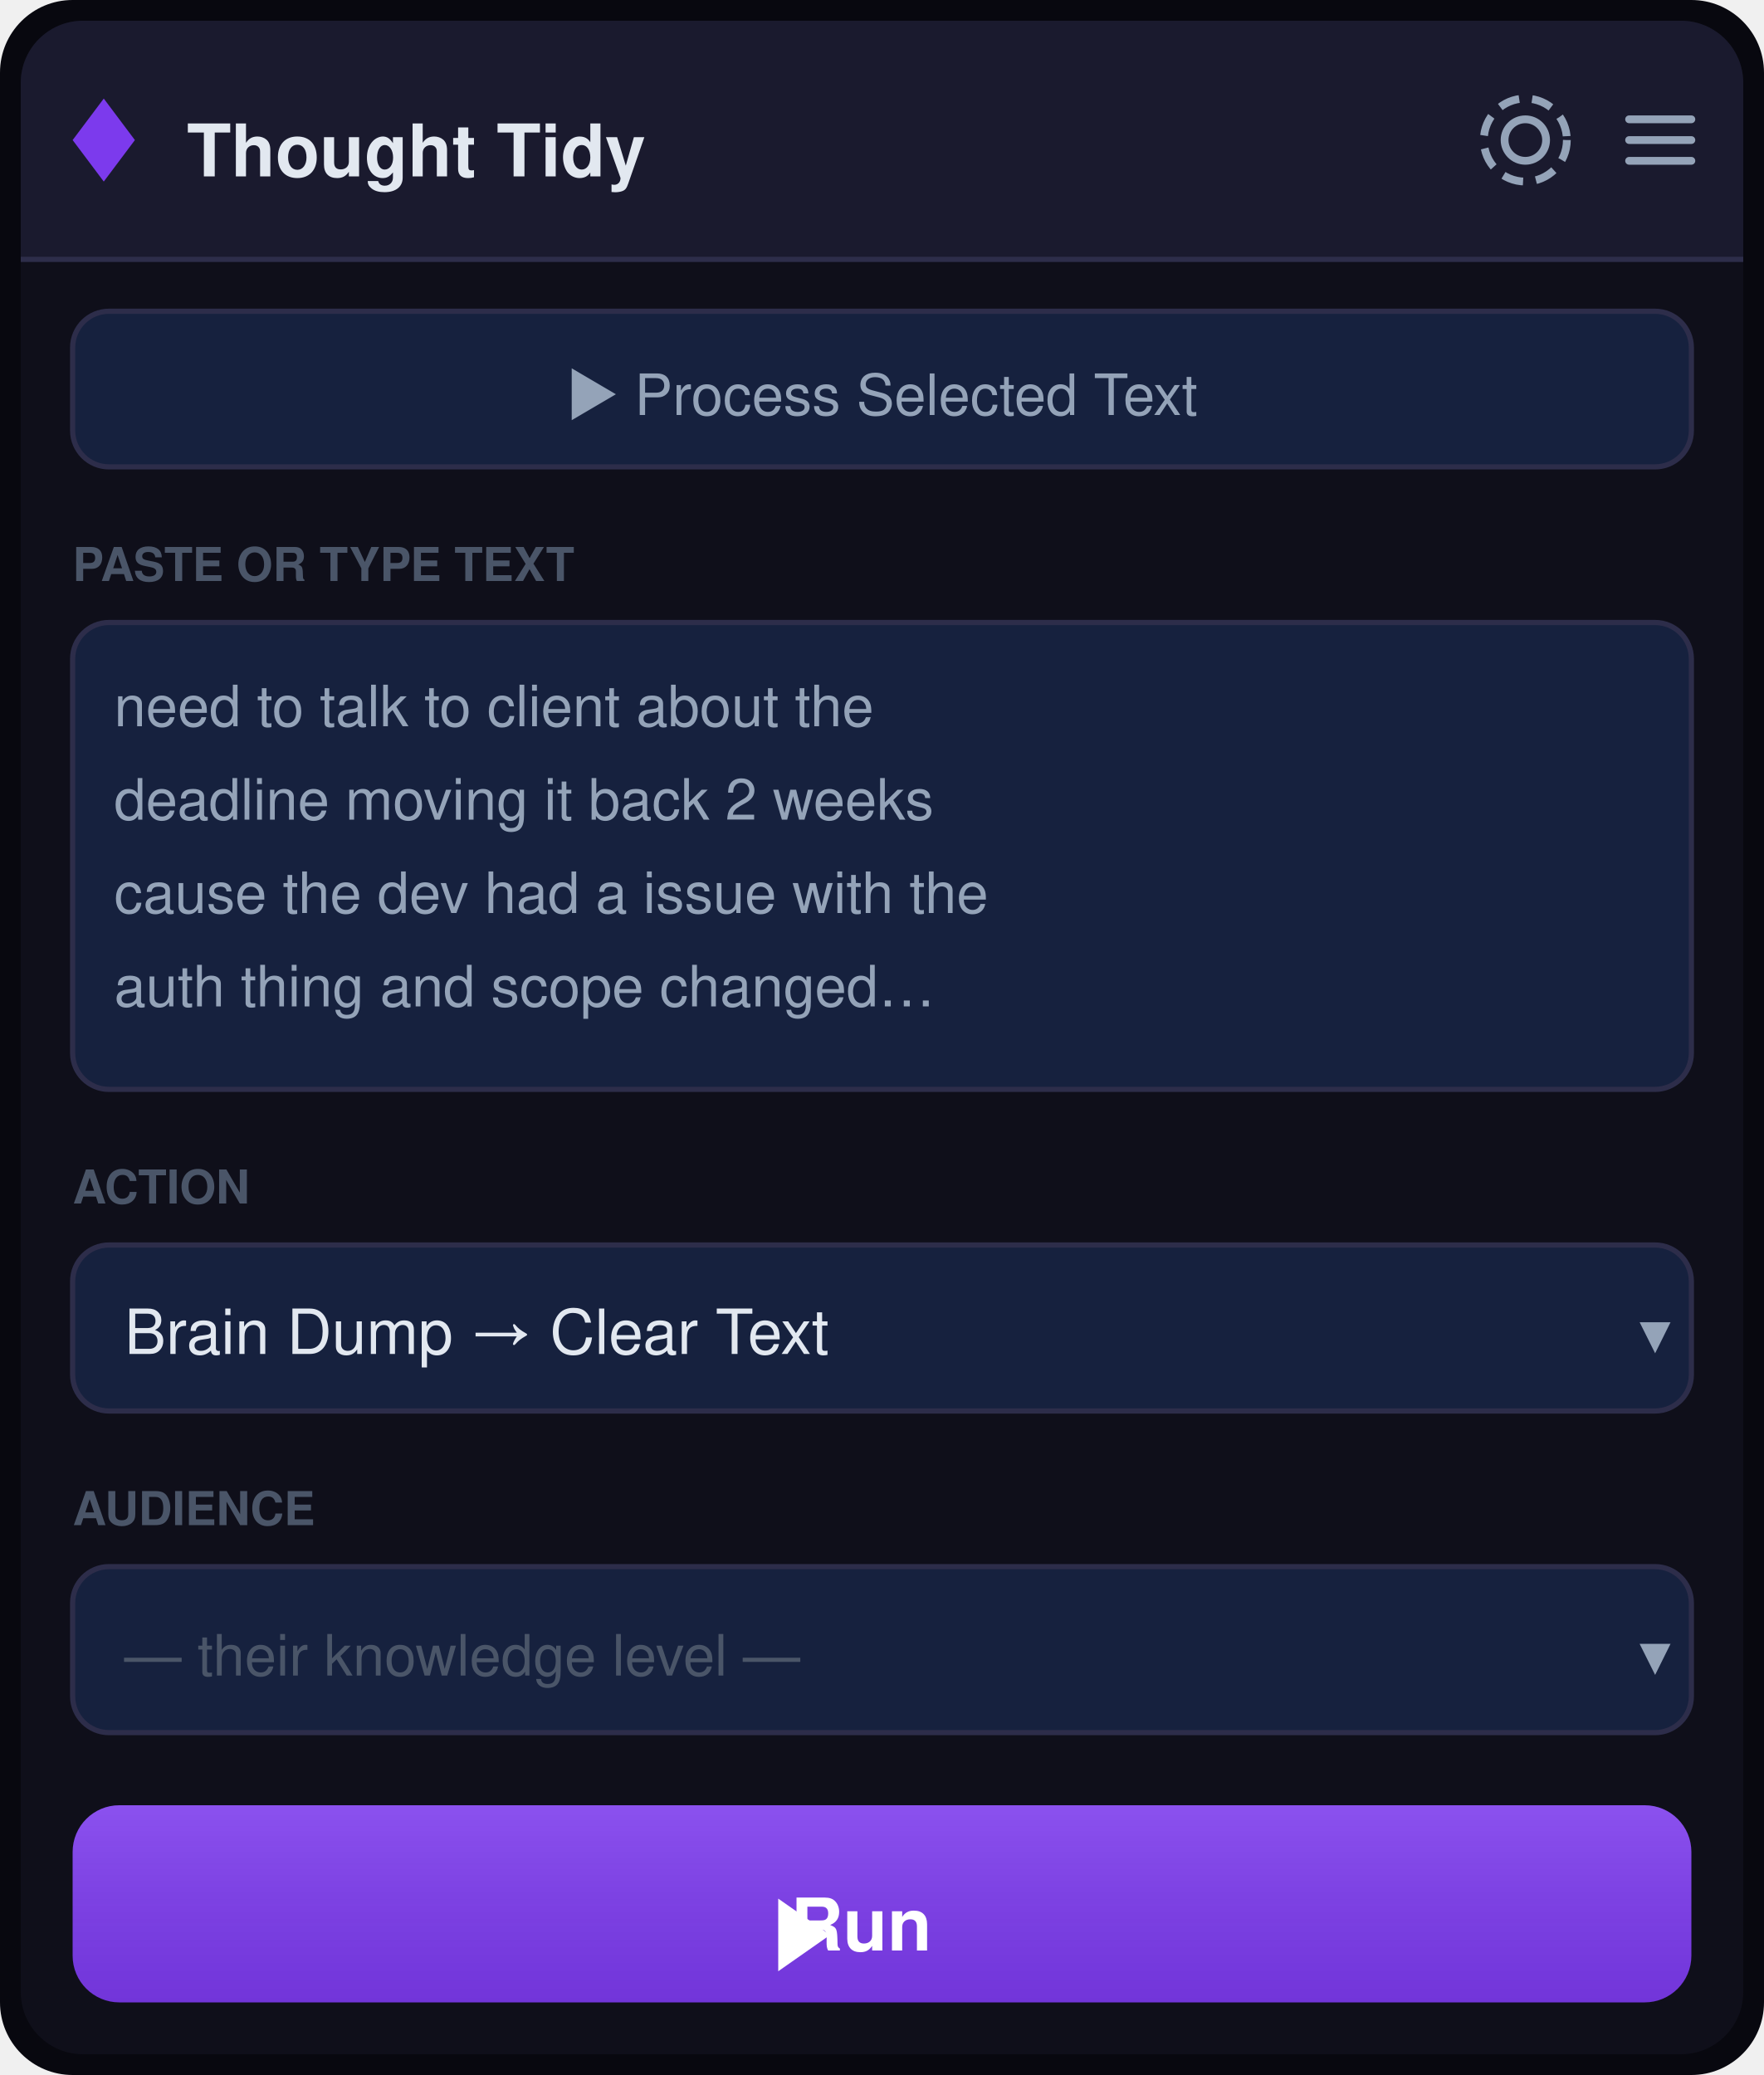
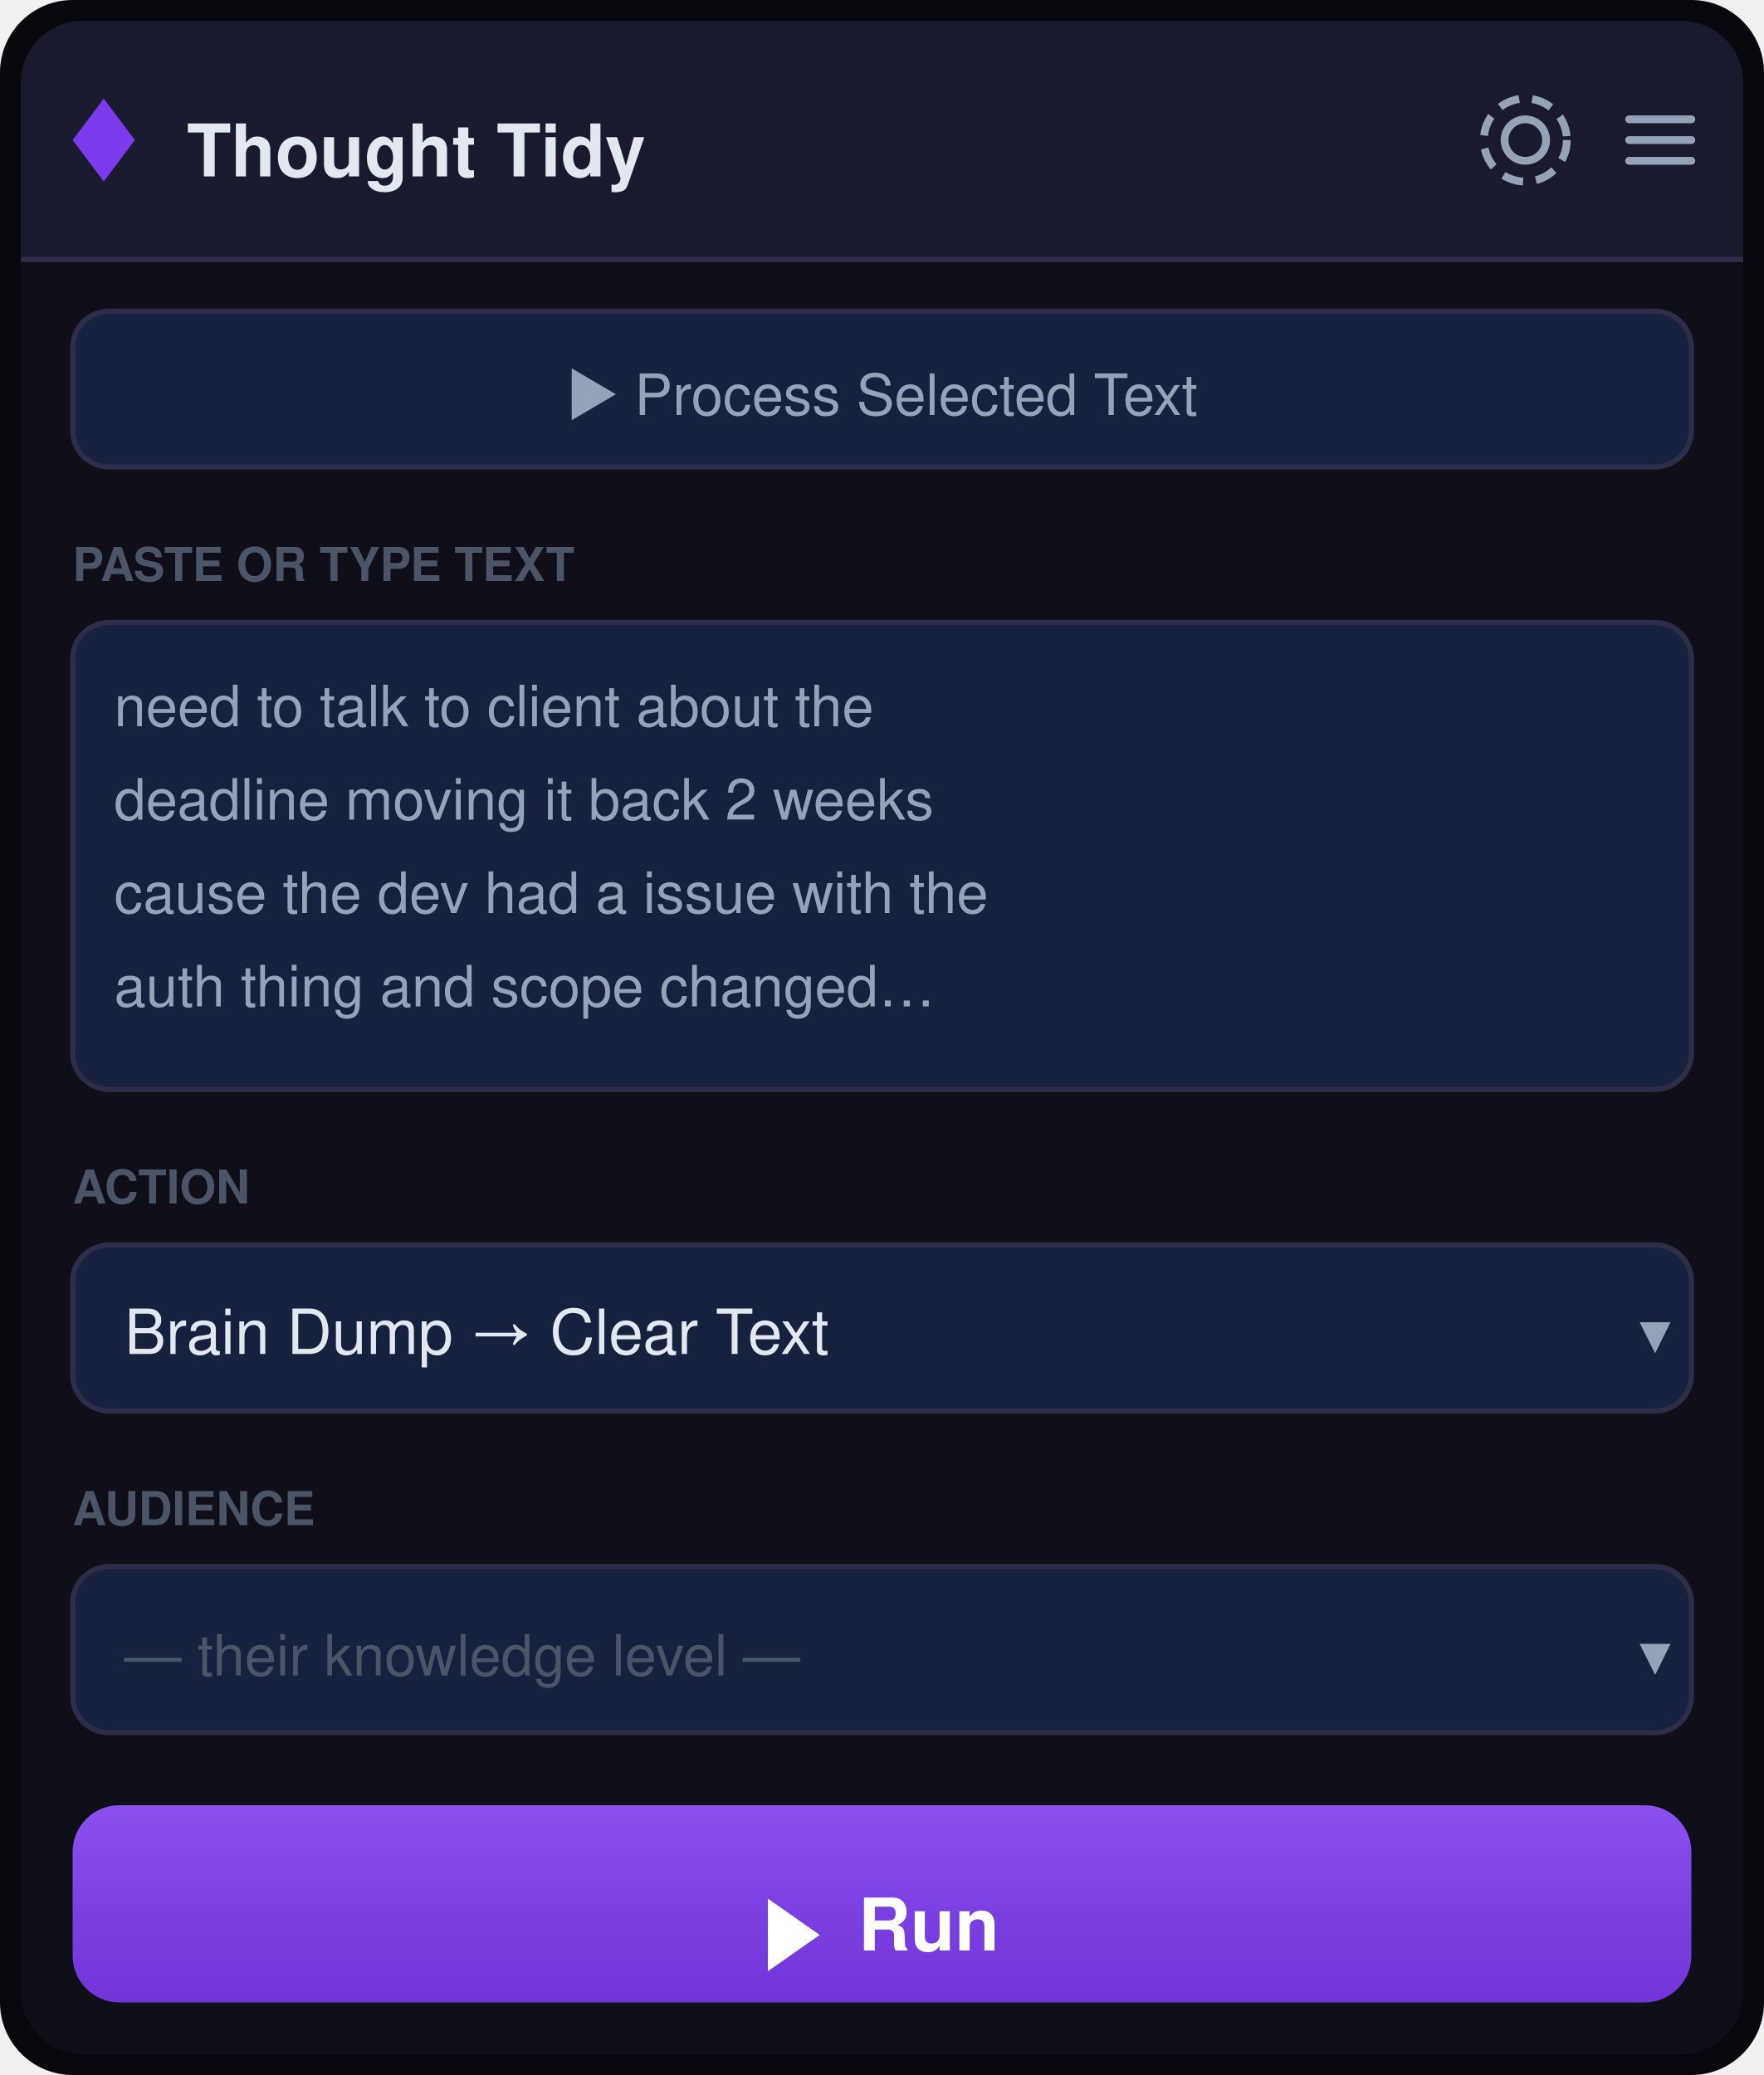
<svg xmlns="http://www.w3.org/2000/svg" width="340" height="400" viewBox="0 0 340 400">
  <defs>
    <style>text { font-family: -apple-system, BlinkMacSystemFont, 'Segoe UI', Helvetica, Arial, sans-serif; }</style>
    <linearGradient id="btnGrad" x1="0" y1="0" x2="0" y2="1">
      <stop offset="0%" stop-color="#ffffff" stop-opacity="0.12" />
      <stop offset="100%" stop-color="#000000" stop-opacity="0.08" />
    </linearGradient>
  </defs>
  <rect x="0" y="0" width="340" height="400" rx="14" fill="#08080f" />
  <rect x="4" y="4" width="332" height="392" rx="12" fill="#0f0f1a" />
  <path d="M16,4 H324 A12,12 0 0 1 336,16 V50 H4 V16 A12,12 0 0 1 16,4 Z" fill="#1a1a2e" />
  <line x1="4" y1="50" x2="336" y2="50" stroke="#2d2d4a" stroke-width="1" />
  <path d="M20,19 L26,27 L20,35 L14,27 Z" fill="#7c3aed" />
  <text x="36" y="34" fill="#e2e8f0" font-size="14" font-weight="600" text-anchor="start">Thought Tidy</text>
  <circle cx="294" cy="27" r="4" fill="none" stroke="#94a3b8" stroke-width="1.5" />
  <circle cx="294" cy="27" r="8" fill="none" stroke="#94a3b8" stroke-width="1.5" stroke-dasharray="4 2.5" />
  <line x1="314" y1="23" x2="326" y2="23" stroke="#94a3b8" stroke-width="1.5" stroke-linecap="round" />
  <line x1="314" y1="27" x2="326" y2="27" stroke="#94a3b8" stroke-width="1.5" stroke-linecap="round" />
  <line x1="314" y1="31" x2="326" y2="31" stroke="#94a3b8" stroke-width="1.5" stroke-linecap="round" />
  <rect x="14" y="60" width="312" height="30" rx="7" fill="#16213e" stroke="#2d2d4a" stroke-width="1" />
  <text x="170" y="80" fill="#94a3b8" font-size="11" font-weight="normal" text-anchor="middle">▶  Process Selected Text</text>
  <text x="14" y="112" fill="#4a5568" font-size="9" font-weight="600" text-anchor="start">PASTE OR TYPE TEXT</text>
  <rect x="14" y="120" width="312" height="90" rx="7" fill="#16213e" stroke="#2d2d4a" stroke-width="1" />
  <text x="22" y="140" fill="#94a3b8" font-size="11" font-weight="normal" text-anchor="start">need to talk to client about the</text>
  <text x="22" y="158" fill="#94a3b8" font-size="11" font-weight="normal" text-anchor="start">deadline moving it back 2 weeks</text>
  <text x="22" y="176" fill="#94a3b8" font-size="11" font-weight="normal" text-anchor="start">cause the dev had a issue with the</text>
  <text x="22" y="194" fill="#94a3b8" font-size="11" font-weight="normal" text-anchor="start">auth thing and scope changed…</text>
  <text x="14" y="232" fill="#4a5568" font-size="9" font-weight="600" text-anchor="start">ACTION</text>
  <rect x="14" y="240" width="312" height="32" rx="7" fill="#16213e" stroke="#2d2d4a" stroke-width="1" />
  <text x="24" y="261" fill="#e2e8f0" font-size="12" font-weight="normal" text-anchor="start">Brain Dump → Clear Text</text>
  <text x="316" y="261" fill="#94a3b8" font-size="12" font-weight="normal" text-anchor="start">▾</text>
  <text x="14" y="294" fill="#4a5568" font-size="9" font-weight="600" text-anchor="start">AUDIENCE</text>
  <rect x="14" y="302" width="312" height="32" rx="7" fill="#16213e" stroke="#2d2d4a" stroke-width="1" />
  <text x="24" y="323" fill="#4a5568" font-size="11" font-weight="normal" text-anchor="start">— their knowledge level —</text>
  <text x="316" y="323" fill="#94a3b8" font-size="12" font-weight="normal" text-anchor="start">▾</text>
  <rect x="14" y="348" width="312" height="38" rx="9" fill="#7c3aed" />
  <rect x="14" y="348" width="312" height="38" rx="9" fill="url(#btnGrad)" />
-   <path d="M150,366 L150,380 L160,373" fill="#ffffff" />
-   <text x="166" y="376" fill="#ffffff" font-size="14" font-weight="600" text-anchor="middle">Run</text>
+   <path d="M148,366 L148,380 L158,373" fill="#ffffff" />
+   <text x="179" y="376" fill="#ffffff" font-size="14" font-weight="600" text-anchor="middle">Run</text>
</svg>
